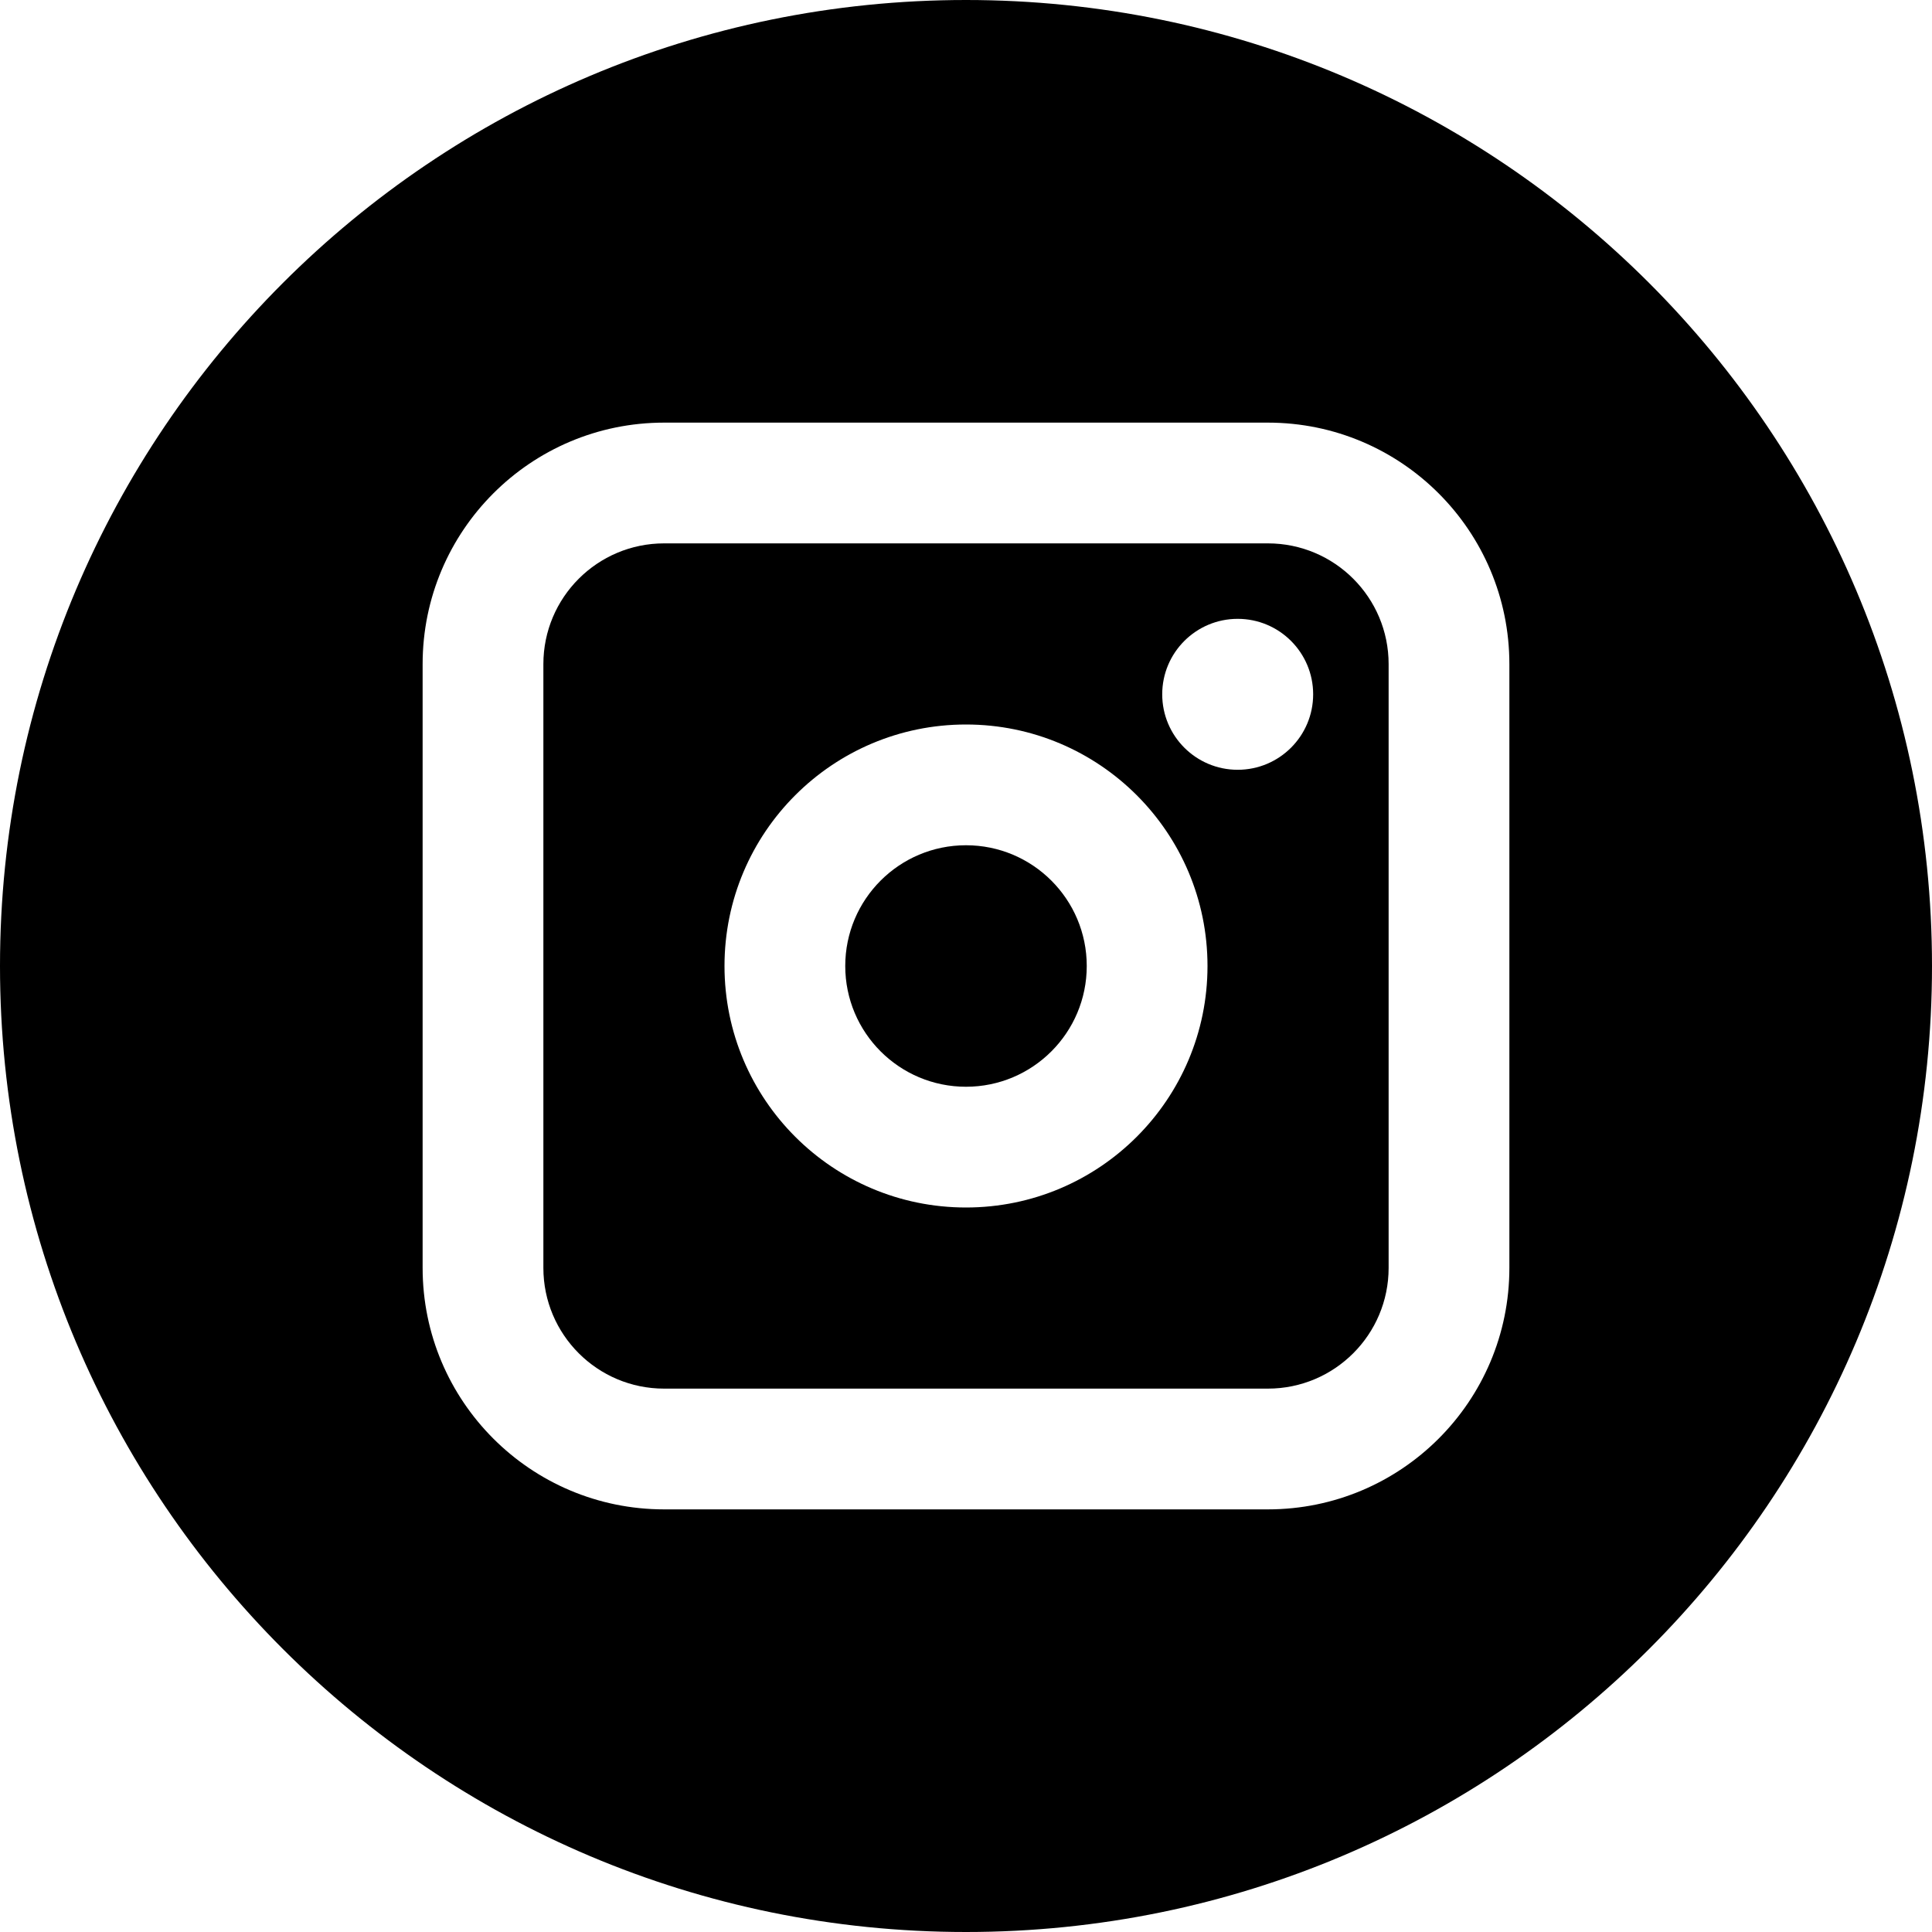
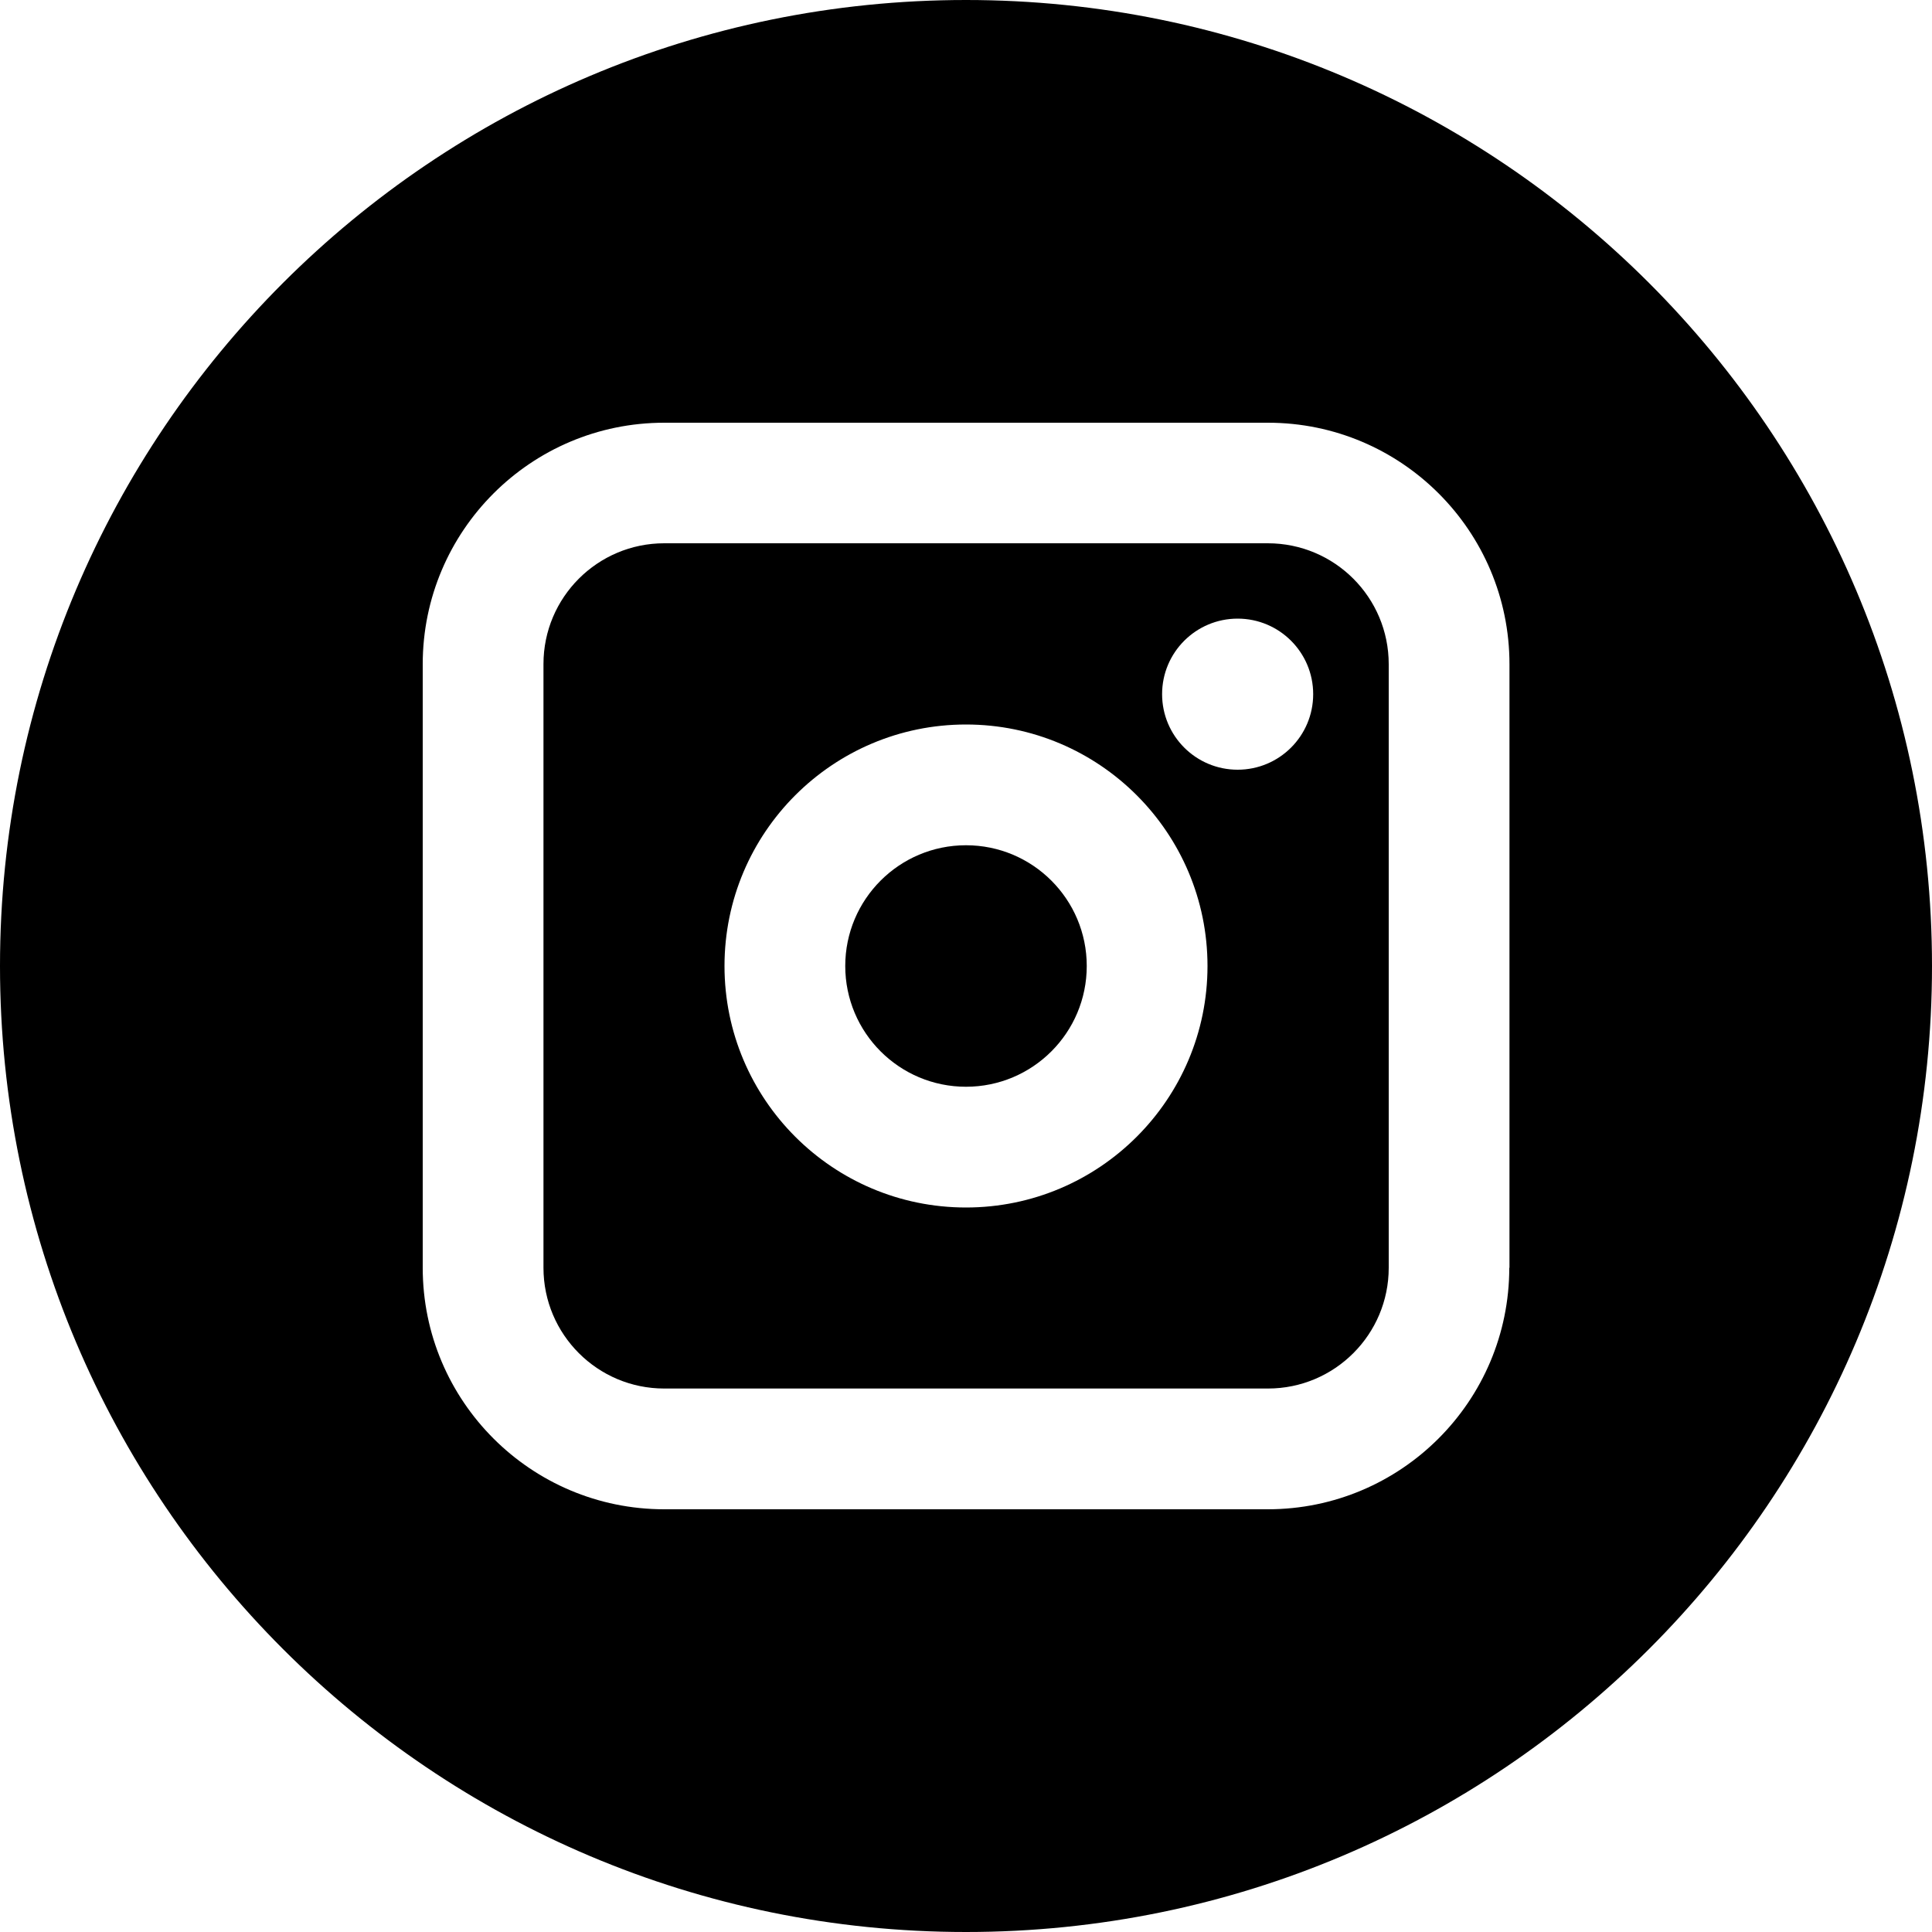
- <svg xmlns="http://www.w3.org/2000/svg" data-name="Layer 1" viewBox="0 0 128 128">
-   <path d="M84 36H44a8 8 0 0 0-8 8v40a8 8 0 0 0 8 8h40a8 8 0 0 0 8-8V44a8 8 0 0 0-8-8ZM64 80a16 16 0 1 1 16-16 16 16 0 0 1-16 16Zm18-29a5 5 0 1 1 5-5 5 5 0 0 1-5 5Z" />
-   <circle cx="64" cy="64" r="8" />
-   <path d="M64 0a64 64 0 1 0 64 64A64 64 0 0 0 64 0Zm36 84a16 16 0 0 1-16 16H44a16 16 0 0 1-16-16V44a16 16 0 0 1 16-16h40a16 16 0 0 1 16 16Z" />
+ <svg xmlns="http://www.w3.org/2000/svg" version="1.1" id="Camada_1" x="0px" y="0px" viewBox="0 0 1000 1000" style="enable-background:new 0 0 1000 1000;" xml:space="preserve">
+   <path d="M656.2,281.2H343.8c-34.5,0-62.5,28-62.5,62.5v312.5c0,34.5,28,62.5,62.5,62.5h312.5c34.5,0,62.5-28,62.5-62.5V343.8  C718.8,309.2,690.8,281.2,656.2,281.2z M500,625c-69,0-125-56-125-125s56-125,125-125s125,56,125,125S569,625,500,625z M640.6,398.4  c-21.6,0-39.1-17.5-39.1-39.1s17.5-39.1,39.1-39.1s39.1,17.5,39.1,39.1S662.2,398.4,640.6,398.4z" />
+   <circle cx="500" cy="500" r="62.5" />
+   <path d="M500,0C223.9,0,0,223.9,0,500s223.9,500,500,500s500-223.9,500-500S776.1,0,500,0z M781.2,656.2c0,69-56,125-125,125H343.8  c-69,0-125-56-125-125V343.8c0-69,56-125,125-125h312.5c69,0,125,56,125,125V656.2z" />
</svg>
